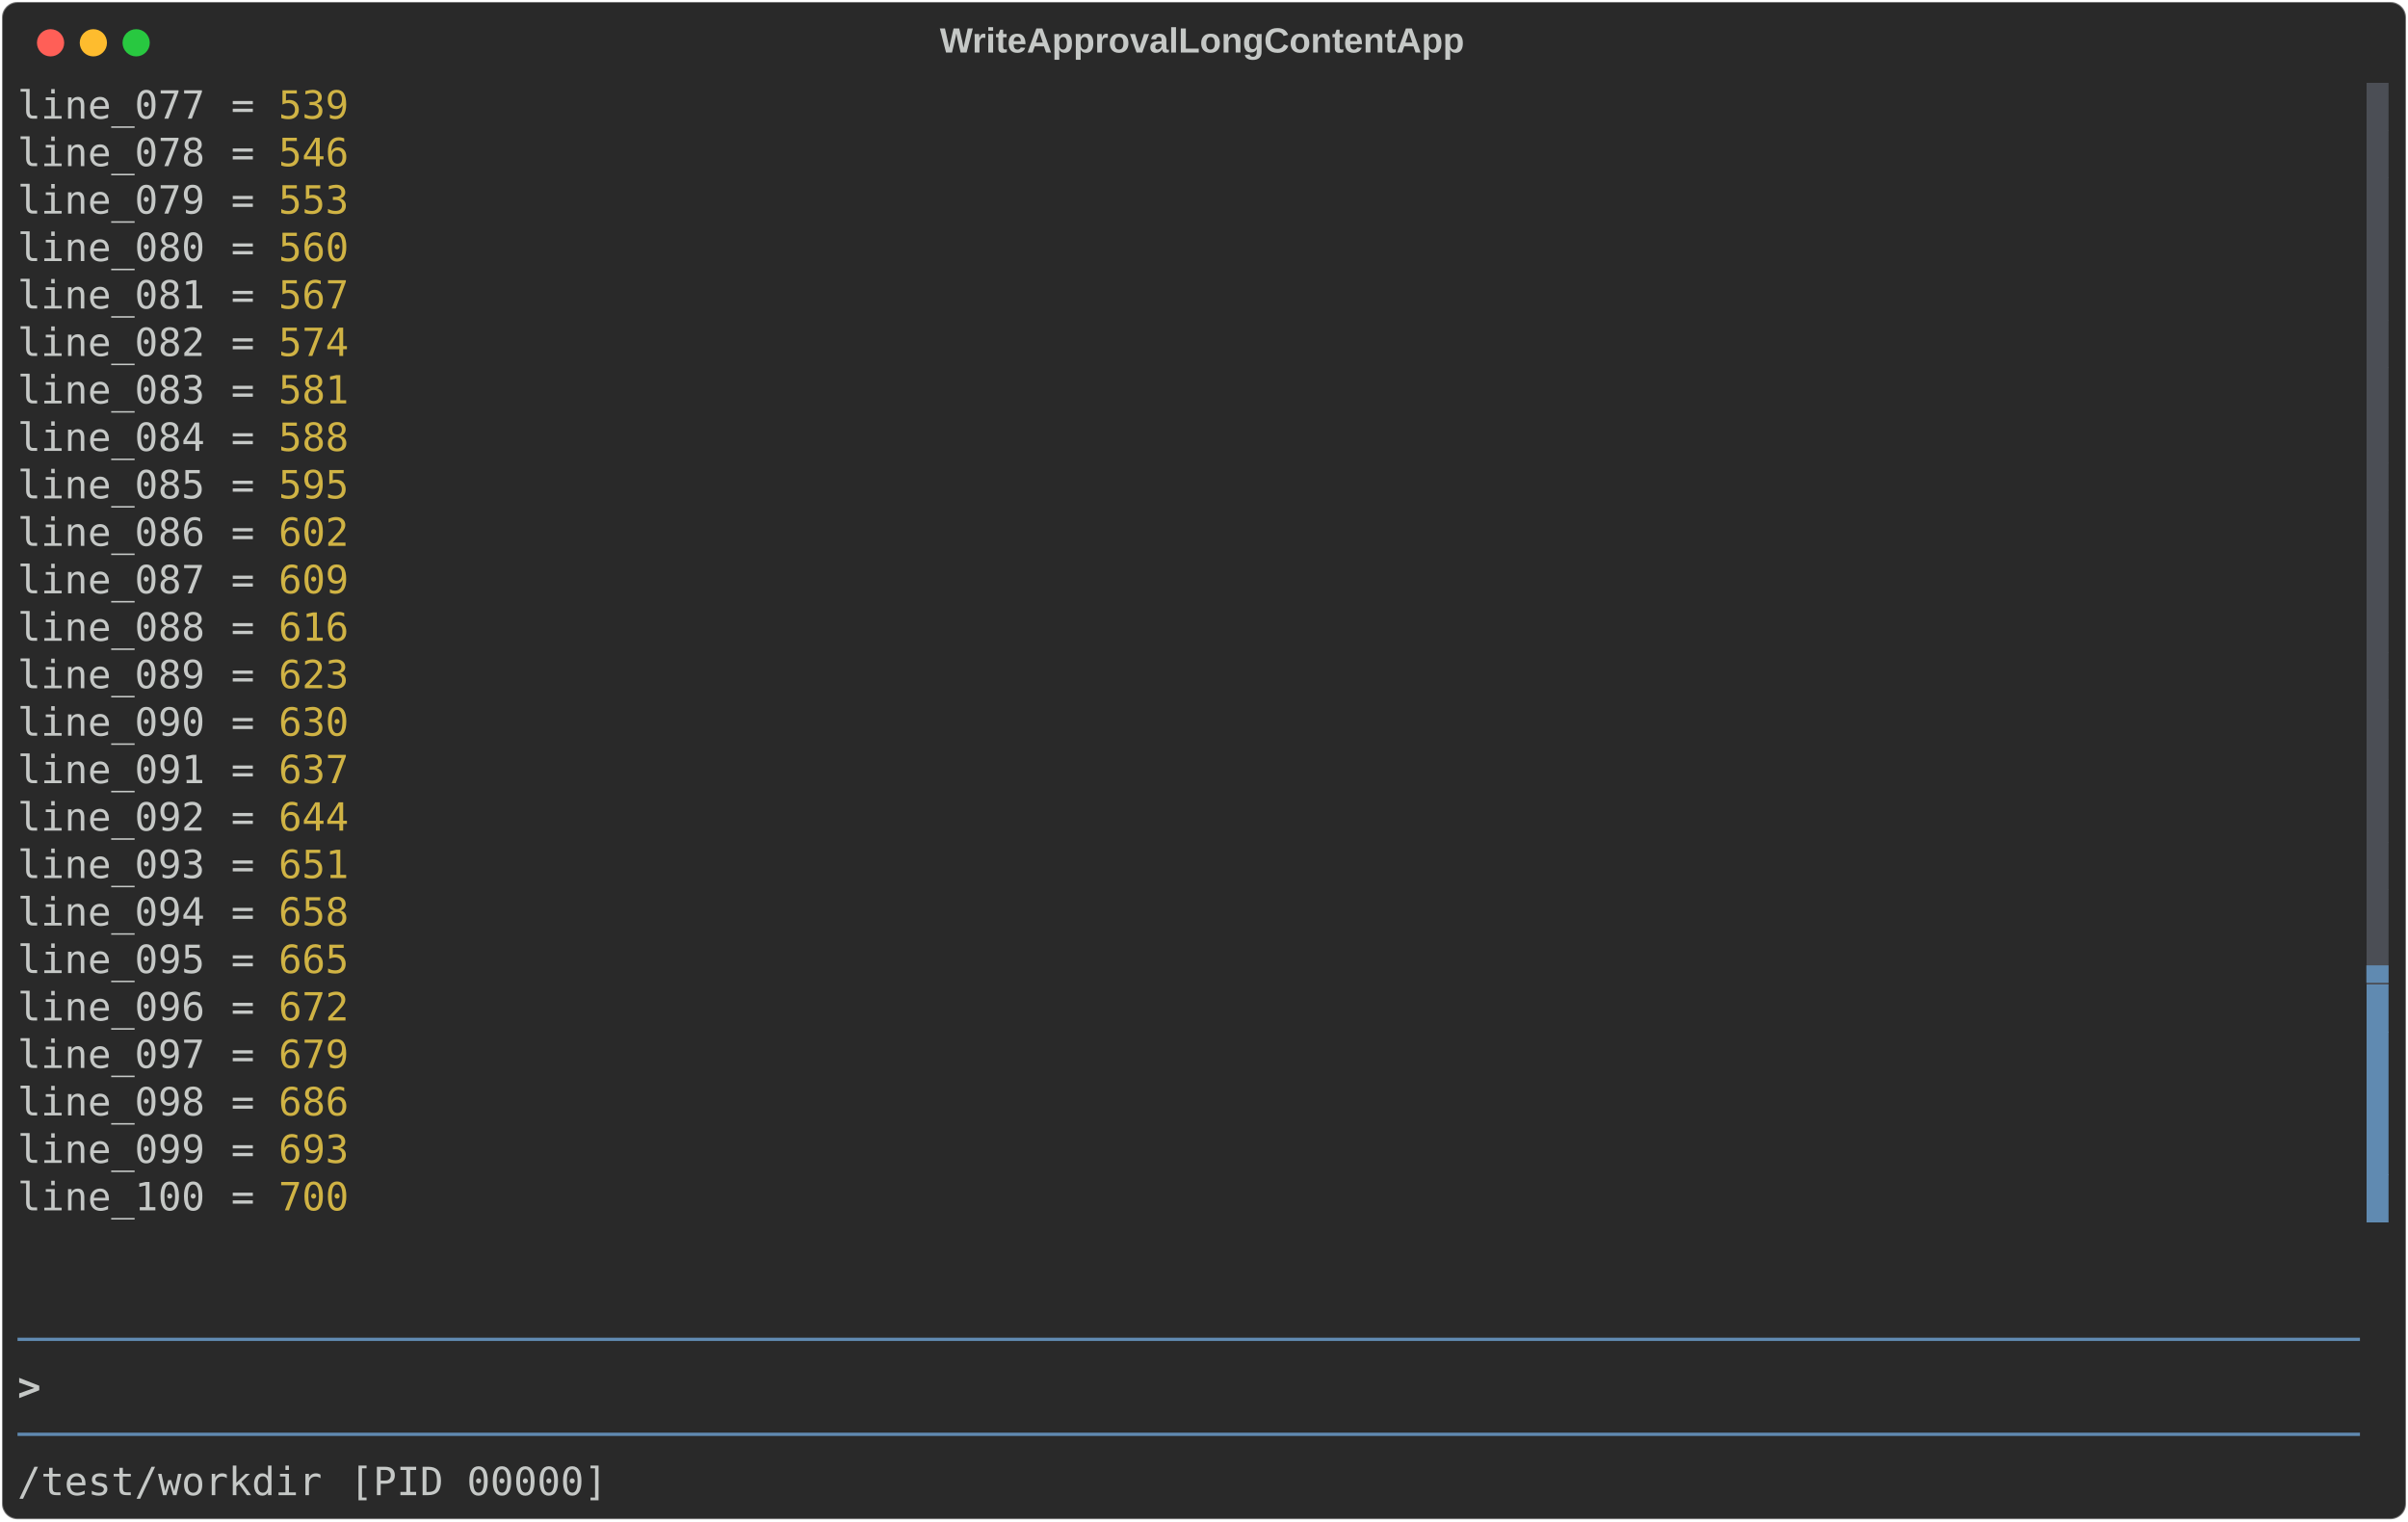
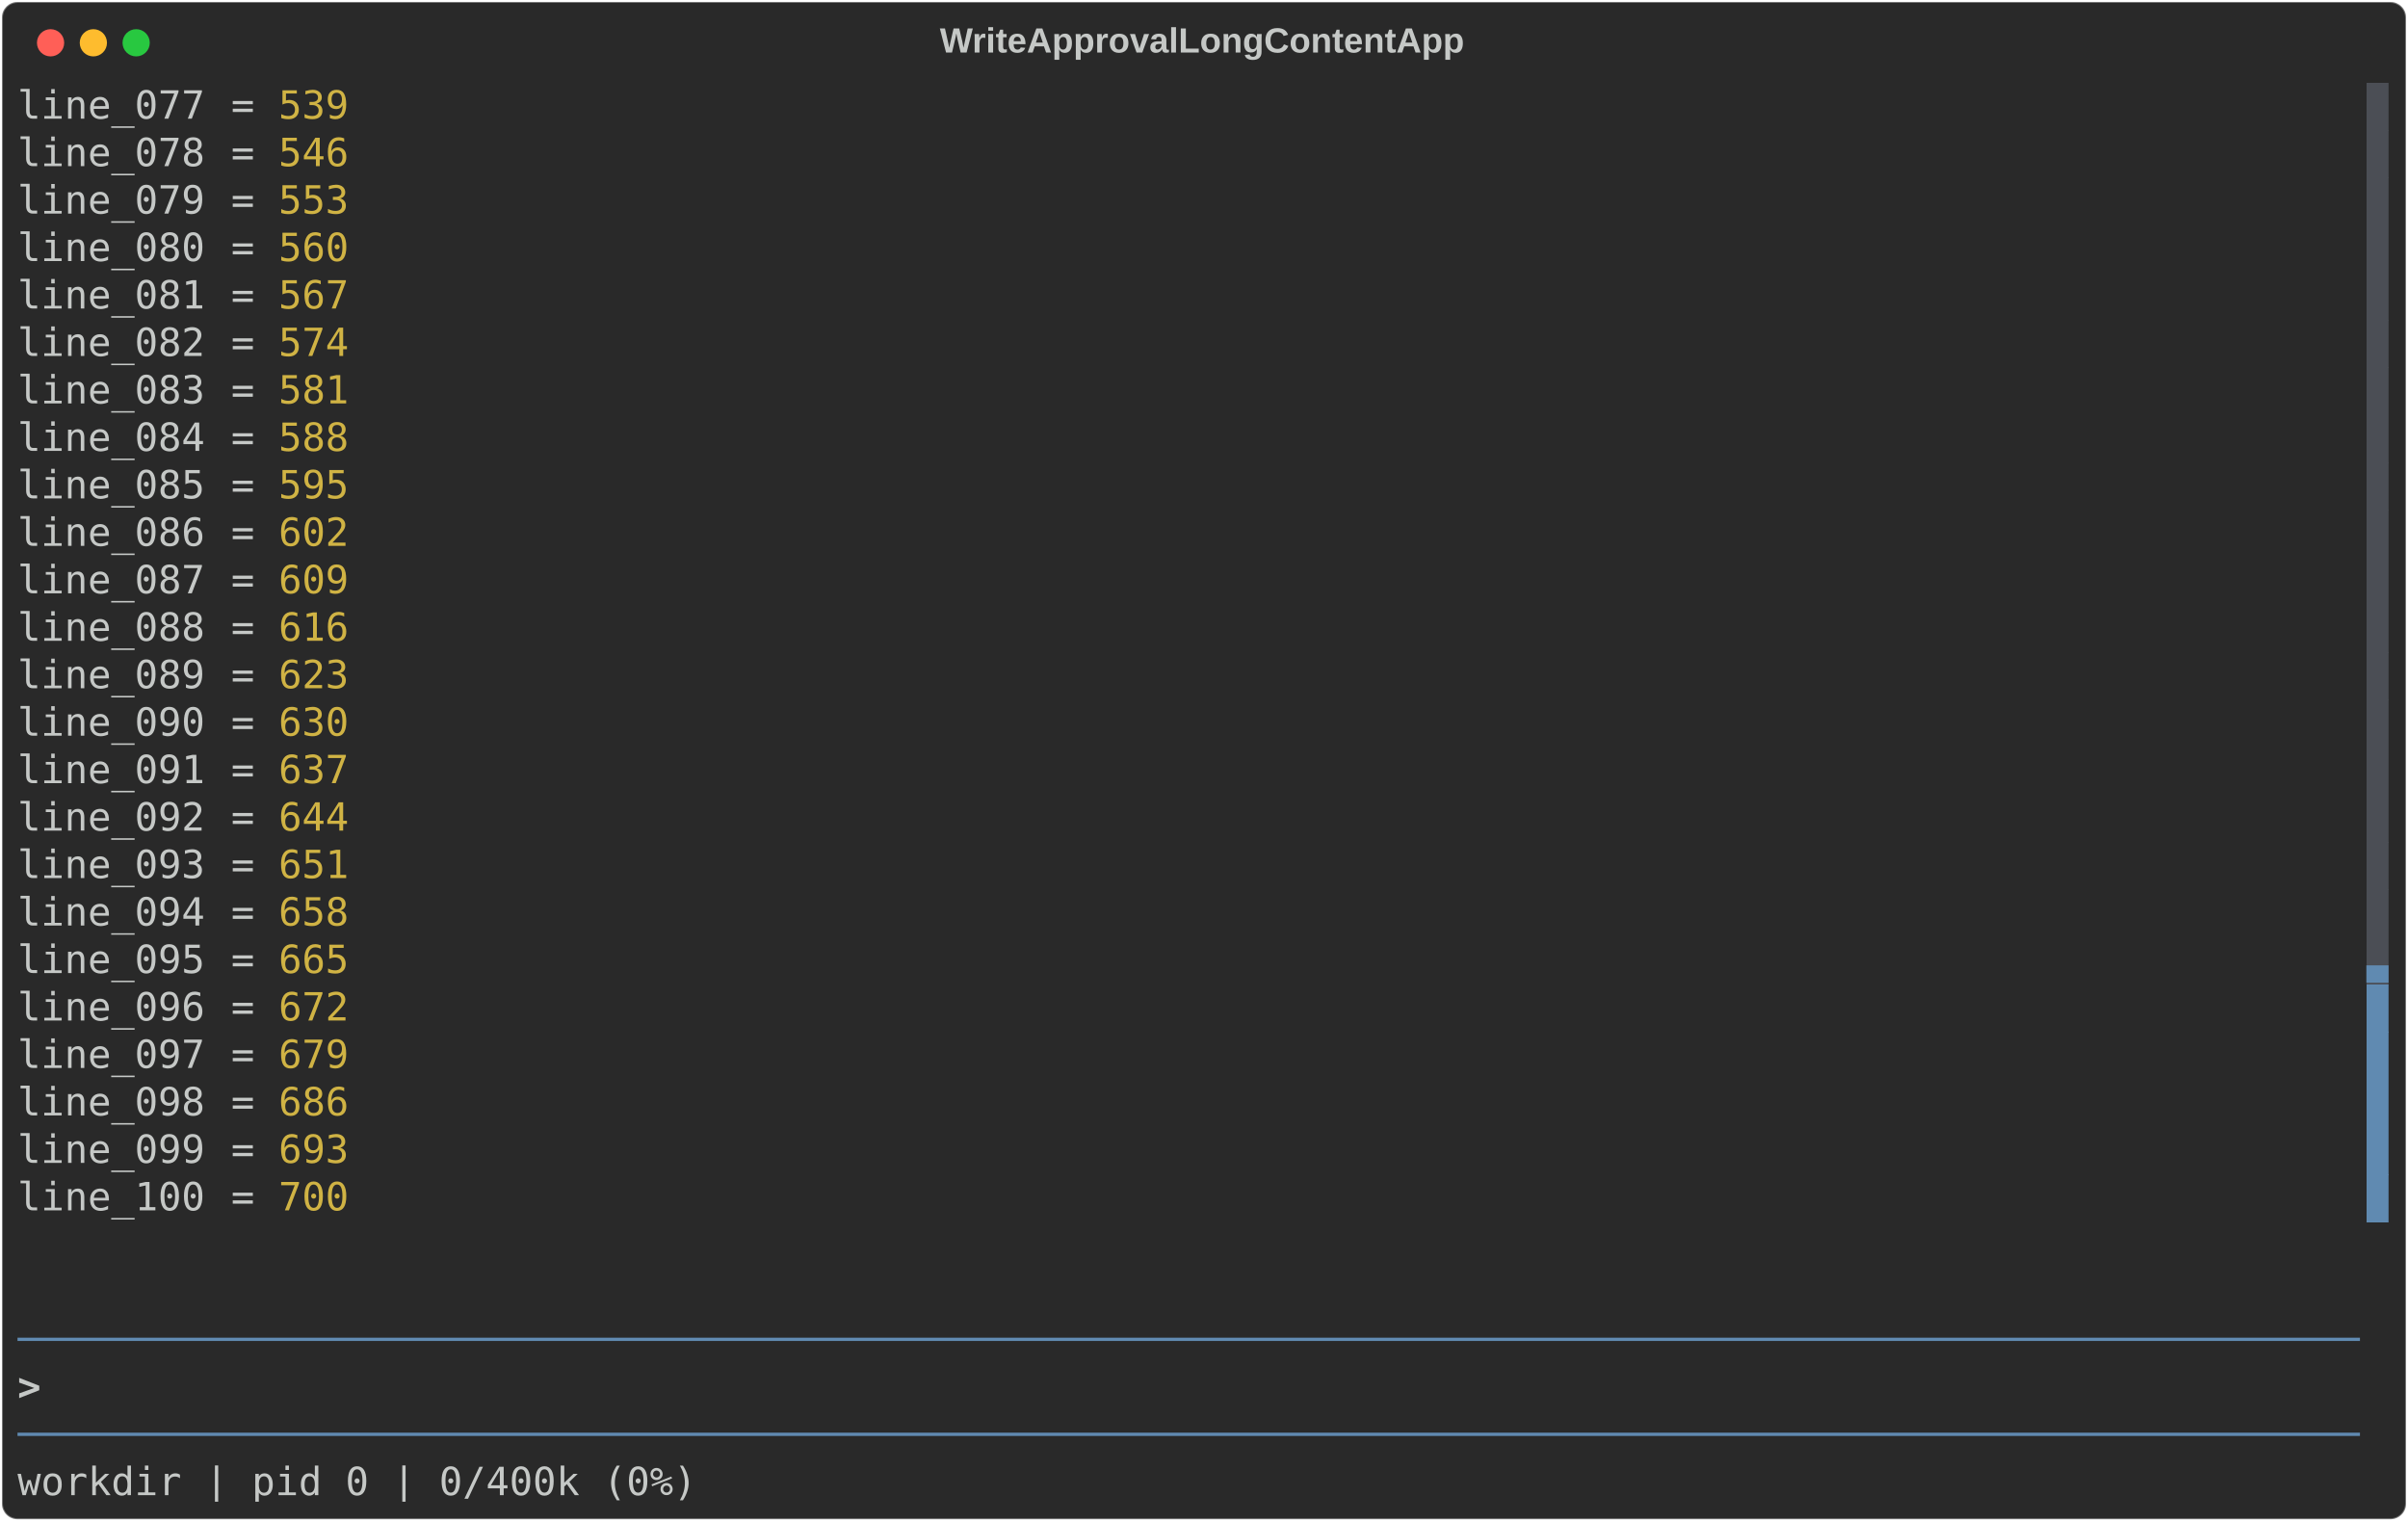
<svg xmlns="http://www.w3.org/2000/svg" class="rich-terminal" viewBox="0 0 1238 782.0">
  <style>

    @font-face {
        font-family: "Fira Code";
        src: local("FiraCode-Regular"),
                url("https://cdnjs.cloudflare.com/ajax/libs/firacode/6.2.0/woff2/FiraCode-Regular.woff2") format("woff2"),
                url("https://cdnjs.cloudflare.com/ajax/libs/firacode/6.2.0/woff/FiraCode-Regular.woff") format("woff");
        font-style: normal;
        font-weight: 400;
    }
    @font-face {
        font-family: "Fira Code";
        src: local("FiraCode-Bold"),
                url("https://cdnjs.cloudflare.com/ajax/libs/firacode/6.2.0/woff2/FiraCode-Bold.woff2") format("woff2"),
                url("https://cdnjs.cloudflare.com/ajax/libs/firacode/6.2.0/woff/FiraCode-Bold.woff") format("woff");
        font-style: bold;
        font-weight: 700;
    }

    .terminal-matrix {
        font-family: Fira Code, monospace;
        font-size: 20px;
        line-height: 24.4px;
        font-variant-east-asian: full-width;
    }

    .terminal-title {
        font-size: 18px;
        font-weight: bold;
        font-family: arial;
    }

    .terminal-r1 { fill: #c5c8c6 }
.terminal-r2 { fill: #d0b344 }
.terminal-r3 { fill: #608ab1 }
.terminal-r4 { fill: #292929 }
.terminal-r5 { fill: #c5c8c6;font-weight: bold }
    </style>
  <defs>
    <clipPath id="terminal-clip-terminal">
      <rect x="0" y="0" width="1219.0" height="731.0" />
    </clipPath>
    <clipPath id="terminal-line-0">
      <rect x="0" y="1.5" width="1220" height="24.65" />
    </clipPath>
    <clipPath id="terminal-line-1">
      <rect x="0" y="25.9" width="1220" height="24.65" />
    </clipPath>
    <clipPath id="terminal-line-2">
      <rect x="0" y="50.3" width="1220" height="24.65" />
    </clipPath>
    <clipPath id="terminal-line-3">
      <rect x="0" y="74.7" width="1220" height="24.65" />
    </clipPath>
    <clipPath id="terminal-line-4">
      <rect x="0" y="99.1" width="1220" height="24.65" />
    </clipPath>
    <clipPath id="terminal-line-5">
      <rect x="0" y="123.5" width="1220" height="24.65" />
    </clipPath>
    <clipPath id="terminal-line-6">
      <rect x="0" y="147.9" width="1220" height="24.65" />
    </clipPath>
    <clipPath id="terminal-line-7">
      <rect x="0" y="172.3" width="1220" height="24.65" />
    </clipPath>
    <clipPath id="terminal-line-8">
      <rect x="0" y="196.7" width="1220" height="24.65" />
    </clipPath>
    <clipPath id="terminal-line-9">
      <rect x="0" y="221.1" width="1220" height="24.65" />
    </clipPath>
    <clipPath id="terminal-line-10">
      <rect x="0" y="245.5" width="1220" height="24.65" />
    </clipPath>
    <clipPath id="terminal-line-11">
      <rect x="0" y="269.9" width="1220" height="24.65" />
    </clipPath>
    <clipPath id="terminal-line-12">
      <rect x="0" y="294.3" width="1220" height="24.65" />
    </clipPath>
    <clipPath id="terminal-line-13">
      <rect x="0" y="318.7" width="1220" height="24.65" />
    </clipPath>
    <clipPath id="terminal-line-14">
      <rect x="0" y="343.1" width="1220" height="24.65" />
    </clipPath>
    <clipPath id="terminal-line-15">
      <rect x="0" y="367.5" width="1220" height="24.65" />
    </clipPath>
    <clipPath id="terminal-line-16">
      <rect x="0" y="391.9" width="1220" height="24.65" />
    </clipPath>
    <clipPath id="terminal-line-17">
      <rect x="0" y="416.3" width="1220" height="24.65" />
    </clipPath>
    <clipPath id="terminal-line-18">
      <rect x="0" y="440.7" width="1220" height="24.65" />
    </clipPath>
    <clipPath id="terminal-line-19">
      <rect x="0" y="465.1" width="1220" height="24.65" />
    </clipPath>
    <clipPath id="terminal-line-20">
      <rect x="0" y="489.5" width="1220" height="24.65" />
    </clipPath>
    <clipPath id="terminal-line-21">
      <rect x="0" y="513.9" width="1220" height="24.65" />
    </clipPath>
    <clipPath id="terminal-line-22">
      <rect x="0" y="538.3" width="1220" height="24.65" />
    </clipPath>
    <clipPath id="terminal-line-23">
      <rect x="0" y="562.7" width="1220" height="24.65" />
    </clipPath>
    <clipPath id="terminal-line-24">
      <rect x="0" y="587.1" width="1220" height="24.65" />
    </clipPath>
    <clipPath id="terminal-line-25">
      <rect x="0" y="611.5" width="1220" height="24.65" />
    </clipPath>
    <clipPath id="terminal-line-26">
      <rect x="0" y="635.9" width="1220" height="24.65" />
    </clipPath>
    <clipPath id="terminal-line-27">
      <rect x="0" y="660.3" width="1220" height="24.65" />
    </clipPath>
    <clipPath id="terminal-line-28">
      <rect x="0" y="684.7" width="1220" height="24.65" />
    </clipPath>
  </defs>
  <rect fill="#292929" stroke="rgba(255,255,255,0.35)" stroke-width="1" x="1" y="1" width="1236" height="780" rx="8" />
  <text class="terminal-title" fill="#c5c8c6" text-anchor="middle" x="618" y="27">WriteApprovalLongContentApp</text>
  <g transform="translate(26,22)">
    <circle cx="0" cy="0" r="7" fill="#ff5f57" />
    <circle cx="22" cy="0" r="7" fill="#febc2e" />
    <circle cx="44" cy="0" r="7" fill="#28c840" />
  </g>
  <g transform="translate(9, 41)" clip-path="url(#terminal-clip-terminal)">
    <rect fill="#4b4e55" x="1207.8" y="1.5" width="12.2" height="24.65" shape-rendering="crispEdges" />
    <rect fill="#4b4e55" x="1207.8" y="25.9" width="12.2" height="24.65" shape-rendering="crispEdges" />
    <rect fill="#4b4e55" x="1207.8" y="50.3" width="12.2" height="24.65" shape-rendering="crispEdges" />
    <rect fill="#4b4e55" x="1207.8" y="74.7" width="12.2" height="24.65" shape-rendering="crispEdges" />
    <rect fill="#4b4e55" x="1207.8" y="99.1" width="12.2" height="24.65" shape-rendering="crispEdges" />
    <rect fill="#4b4e55" x="1207.8" y="123.5" width="12.2" height="24.65" shape-rendering="crispEdges" />
    <rect fill="#4b4e55" x="1207.8" y="147.9" width="12.2" height="24.65" shape-rendering="crispEdges" />
    <rect fill="#4b4e55" x="1207.8" y="172.3" width="12.2" height="24.65" shape-rendering="crispEdges" />
    <rect fill="#4b4e55" x="1207.8" y="196.7" width="12.2" height="24.65" shape-rendering="crispEdges" />
    <rect fill="#4b4e55" x="1207.8" y="221.1" width="12.2" height="24.65" shape-rendering="crispEdges" />
    <rect fill="#4b4e55" x="1207.8" y="245.5" width="12.2" height="24.65" shape-rendering="crispEdges" />
    <rect fill="#4b4e55" x="1207.8" y="269.9" width="12.2" height="24.65" shape-rendering="crispEdges" />
    <rect fill="#4b4e55" x="1207.8" y="294.3" width="12.2" height="24.65" shape-rendering="crispEdges" />
    <rect fill="#4b4e55" x="1207.8" y="318.7" width="12.2" height="24.65" shape-rendering="crispEdges" />
    <rect fill="#4b4e55" x="1207.8" y="343.1" width="12.2" height="24.65" shape-rendering="crispEdges" />
    <rect fill="#4b4e55" x="1207.8" y="367.5" width="12.2" height="24.65" shape-rendering="crispEdges" />
    <rect fill="#4b4e55" x="1207.8" y="391.9" width="12.2" height="24.65" shape-rendering="crispEdges" />
    <rect fill="#4b4e55" x="1207.8" y="416.3" width="12.2" height="24.65" shape-rendering="crispEdges" />
    <rect fill="#4b4e55" x="1207.8" y="440.7" width="12.2" height="24.65" shape-rendering="crispEdges" />
    <rect fill="#608ab1" x="1207.8" y="465.1" width="12.2" height="24.65" shape-rendering="crispEdges" />
    <rect fill="#608ab1" x="1207.8" y="489.5" width="12.2" height="24.65" shape-rendering="crispEdges" />
    <rect fill="#608ab1" x="1207.8" y="513.9" width="12.2" height="24.65" shape-rendering="crispEdges" />
    <rect fill="#608ab1" x="1207.8" y="538.3" width="12.2" height="24.65" shape-rendering="crispEdges" />
    <rect fill="#608ab1" x="1207.8" y="562.7" width="12.2" height="24.65" shape-rendering="crispEdges" />
    <g class="terminal-matrix">
      <text class="terminal-r1" x="0" y="20" textLength="97.6" clip-path="url(#terminal-line-0)">line_077</text>
      <text class="terminal-r1" x="109.8" y="20" textLength="12.2" clip-path="url(#terminal-line-0)">=</text>
      <text class="terminal-r2" x="134.2" y="20" textLength="36.6" clip-path="url(#terminal-line-0)">539</text>
      <text class="terminal-r1" x="1220" y="20" textLength="12.2" clip-path="url(#terminal-line-0)">
</text>
      <text class="terminal-r1" x="0" y="44.4" textLength="97.6" clip-path="url(#terminal-line-1)">line_078</text>
      <text class="terminal-r1" x="109.8" y="44.4" textLength="12.2" clip-path="url(#terminal-line-1)">=</text>
      <text class="terminal-r2" x="134.2" y="44.4" textLength="36.6" clip-path="url(#terminal-line-1)">546</text>
      <text class="terminal-r1" x="1220" y="44.4" textLength="12.2" clip-path="url(#terminal-line-1)">
</text>
      <text class="terminal-r1" x="0" y="68.8" textLength="97.6" clip-path="url(#terminal-line-2)">line_079</text>
      <text class="terminal-r1" x="109.8" y="68.8" textLength="12.2" clip-path="url(#terminal-line-2)">=</text>
      <text class="terminal-r2" x="134.2" y="68.8" textLength="36.6" clip-path="url(#terminal-line-2)">553</text>
      <text class="terminal-r1" x="1220" y="68.8" textLength="12.2" clip-path="url(#terminal-line-2)">
</text>
      <text class="terminal-r1" x="0" y="93.2" textLength="97.6" clip-path="url(#terminal-line-3)">line_080</text>
      <text class="terminal-r1" x="109.8" y="93.2" textLength="12.2" clip-path="url(#terminal-line-3)">=</text>
      <text class="terminal-r2" x="134.2" y="93.2" textLength="36.6" clip-path="url(#terminal-line-3)">560</text>
      <text class="terminal-r1" x="1220" y="93.2" textLength="12.2" clip-path="url(#terminal-line-3)">
</text>
      <text class="terminal-r1" x="0" y="117.6" textLength="97.6" clip-path="url(#terminal-line-4)">line_081</text>
      <text class="terminal-r1" x="109.8" y="117.6" textLength="12.2" clip-path="url(#terminal-line-4)">=</text>
      <text class="terminal-r2" x="134.2" y="117.6" textLength="36.6" clip-path="url(#terminal-line-4)">567</text>
      <text class="terminal-r1" x="1220" y="117.6" textLength="12.2" clip-path="url(#terminal-line-4)">
</text>
      <text class="terminal-r1" x="0" y="142" textLength="97.6" clip-path="url(#terminal-line-5)">line_082</text>
      <text class="terminal-r1" x="109.8" y="142" textLength="12.2" clip-path="url(#terminal-line-5)">=</text>
      <text class="terminal-r2" x="134.2" y="142" textLength="36.6" clip-path="url(#terminal-line-5)">574</text>
      <text class="terminal-r1" x="1220" y="142" textLength="12.2" clip-path="url(#terminal-line-5)">
</text>
      <text class="terminal-r1" x="0" y="166.4" textLength="97.6" clip-path="url(#terminal-line-6)">line_083</text>
      <text class="terminal-r1" x="109.8" y="166.4" textLength="12.2" clip-path="url(#terminal-line-6)">=</text>
      <text class="terminal-r2" x="134.2" y="166.4" textLength="36.6" clip-path="url(#terminal-line-6)">581</text>
      <text class="terminal-r1" x="1220" y="166.4" textLength="12.2" clip-path="url(#terminal-line-6)">
</text>
      <text class="terminal-r1" x="0" y="190.8" textLength="97.6" clip-path="url(#terminal-line-7)">line_084</text>
      <text class="terminal-r1" x="109.8" y="190.8" textLength="12.2" clip-path="url(#terminal-line-7)">=</text>
      <text class="terminal-r2" x="134.2" y="190.8" textLength="36.6" clip-path="url(#terminal-line-7)">588</text>
      <text class="terminal-r1" x="1220" y="190.8" textLength="12.2" clip-path="url(#terminal-line-7)">
</text>
      <text class="terminal-r1" x="0" y="215.2" textLength="97.6" clip-path="url(#terminal-line-8)">line_085</text>
      <text class="terminal-r1" x="109.8" y="215.2" textLength="12.2" clip-path="url(#terminal-line-8)">=</text>
      <text class="terminal-r2" x="134.2" y="215.2" textLength="36.6" clip-path="url(#terminal-line-8)">595</text>
      <text class="terminal-r1" x="1220" y="215.2" textLength="12.2" clip-path="url(#terminal-line-8)">
</text>
      <text class="terminal-r1" x="0" y="239.6" textLength="97.6" clip-path="url(#terminal-line-9)">line_086</text>
      <text class="terminal-r1" x="109.8" y="239.6" textLength="12.2" clip-path="url(#terminal-line-9)">=</text>
      <text class="terminal-r2" x="134.2" y="239.6" textLength="36.6" clip-path="url(#terminal-line-9)">602</text>
      <text class="terminal-r1" x="1220" y="239.6" textLength="12.2" clip-path="url(#terminal-line-9)">
</text>
      <text class="terminal-r1" x="0" y="264" textLength="97.6" clip-path="url(#terminal-line-10)">line_087</text>
      <text class="terminal-r1" x="109.8" y="264" textLength="12.2" clip-path="url(#terminal-line-10)">=</text>
      <text class="terminal-r2" x="134.2" y="264" textLength="36.6" clip-path="url(#terminal-line-10)">609</text>
      <text class="terminal-r1" x="1220" y="264" textLength="12.2" clip-path="url(#terminal-line-10)">
</text>
      <text class="terminal-r1" x="0" y="288.4" textLength="97.6" clip-path="url(#terminal-line-11)">line_088</text>
      <text class="terminal-r1" x="109.8" y="288.4" textLength="12.2" clip-path="url(#terminal-line-11)">=</text>
      <text class="terminal-r2" x="134.2" y="288.4" textLength="36.6" clip-path="url(#terminal-line-11)">616</text>
      <text class="terminal-r1" x="1220" y="288.4" textLength="12.2" clip-path="url(#terminal-line-11)">
</text>
      <text class="terminal-r1" x="0" y="312.8" textLength="97.6" clip-path="url(#terminal-line-12)">line_089</text>
      <text class="terminal-r1" x="109.8" y="312.8" textLength="12.2" clip-path="url(#terminal-line-12)">=</text>
      <text class="terminal-r2" x="134.2" y="312.8" textLength="36.6" clip-path="url(#terminal-line-12)">623</text>
      <text class="terminal-r1" x="1220" y="312.8" textLength="12.2" clip-path="url(#terminal-line-12)">
</text>
      <text class="terminal-r1" x="0" y="337.2" textLength="97.6" clip-path="url(#terminal-line-13)">line_090</text>
      <text class="terminal-r1" x="109.8" y="337.2" textLength="12.2" clip-path="url(#terminal-line-13)">=</text>
      <text class="terminal-r2" x="134.2" y="337.2" textLength="36.6" clip-path="url(#terminal-line-13)">630</text>
      <text class="terminal-r1" x="1220" y="337.2" textLength="12.2" clip-path="url(#terminal-line-13)">
</text>
      <text class="terminal-r1" x="0" y="361.6" textLength="97.6" clip-path="url(#terminal-line-14)">line_091</text>
      <text class="terminal-r1" x="109.8" y="361.6" textLength="12.2" clip-path="url(#terminal-line-14)">=</text>
      <text class="terminal-r2" x="134.2" y="361.6" textLength="36.6" clip-path="url(#terminal-line-14)">637</text>
      <text class="terminal-r1" x="1220" y="361.6" textLength="12.2" clip-path="url(#terminal-line-14)">
</text>
      <text class="terminal-r1" x="0" y="386" textLength="97.6" clip-path="url(#terminal-line-15)">line_092</text>
      <text class="terminal-r1" x="109.8" y="386" textLength="12.2" clip-path="url(#terminal-line-15)">=</text>
      <text class="terminal-r2" x="134.2" y="386" textLength="36.6" clip-path="url(#terminal-line-15)">644</text>
      <text class="terminal-r1" x="1220" y="386" textLength="12.2" clip-path="url(#terminal-line-15)">
</text>
      <text class="terminal-r1" x="0" y="410.4" textLength="97.6" clip-path="url(#terminal-line-16)">line_093</text>
      <text class="terminal-r1" x="109.8" y="410.4" textLength="12.2" clip-path="url(#terminal-line-16)">=</text>
      <text class="terminal-r2" x="134.2" y="410.4" textLength="36.6" clip-path="url(#terminal-line-16)">651</text>
      <text class="terminal-r1" x="1220" y="410.4" textLength="12.2" clip-path="url(#terminal-line-16)">
</text>
      <text class="terminal-r1" x="0" y="434.8" textLength="97.6" clip-path="url(#terminal-line-17)">line_094</text>
      <text class="terminal-r1" x="109.8" y="434.8" textLength="12.2" clip-path="url(#terminal-line-17)">=</text>
      <text class="terminal-r2" x="134.2" y="434.8" textLength="36.6" clip-path="url(#terminal-line-17)">658</text>
      <text class="terminal-r1" x="1220" y="434.8" textLength="12.2" clip-path="url(#terminal-line-17)">
</text>
      <text class="terminal-r1" x="0" y="459.2" textLength="97.6" clip-path="url(#terminal-line-18)">line_095</text>
      <text class="terminal-r1" x="109.8" y="459.2" textLength="12.2" clip-path="url(#terminal-line-18)">=</text>
      <text class="terminal-r2" x="134.2" y="459.2" textLength="36.6" clip-path="url(#terminal-line-18)">665</text>
      <text class="terminal-r3" x="1207.8" y="459.2" textLength="12.2" clip-path="url(#terminal-line-18)">▃</text>
      <text class="terminal-r1" x="1220" y="459.2" textLength="12.2" clip-path="url(#terminal-line-18)">
</text>
      <text class="terminal-r1" x="0" y="483.6" textLength="97.6" clip-path="url(#terminal-line-19)">line_096</text>
      <text class="terminal-r1" x="109.8" y="483.6" textLength="12.2" clip-path="url(#terminal-line-19)">=</text>
      <text class="terminal-r2" x="134.2" y="483.6" textLength="36.6" clip-path="url(#terminal-line-19)">672</text>
      <text class="terminal-r1" x="1220" y="483.6" textLength="12.2" clip-path="url(#terminal-line-19)">
</text>
      <text class="terminal-r1" x="0" y="508" textLength="97.6" clip-path="url(#terminal-line-20)">line_097</text>
      <text class="terminal-r1" x="109.8" y="508" textLength="12.2" clip-path="url(#terminal-line-20)">=</text>
      <text class="terminal-r2" x="134.2" y="508" textLength="36.6" clip-path="url(#terminal-line-20)">679</text>
      <text class="terminal-r1" x="1220" y="508" textLength="12.2" clip-path="url(#terminal-line-20)">
</text>
      <text class="terminal-r1" x="0" y="532.4" textLength="97.6" clip-path="url(#terminal-line-21)">line_098</text>
      <text class="terminal-r1" x="109.8" y="532.4" textLength="12.2" clip-path="url(#terminal-line-21)">=</text>
      <text class="terminal-r2" x="134.2" y="532.4" textLength="36.6" clip-path="url(#terminal-line-21)">686</text>
      <text class="terminal-r1" x="1220" y="532.4" textLength="12.2" clip-path="url(#terminal-line-21)">
</text>
      <text class="terminal-r1" x="0" y="556.8" textLength="97.6" clip-path="url(#terminal-line-22)">line_099</text>
      <text class="terminal-r1" x="109.8" y="556.8" textLength="12.2" clip-path="url(#terminal-line-22)">=</text>
      <text class="terminal-r2" x="134.2" y="556.8" textLength="36.6" clip-path="url(#terminal-line-22)">693</text>
      <text class="terminal-r1" x="1220" y="556.8" textLength="12.2" clip-path="url(#terminal-line-22)">
</text>
      <text class="terminal-r1" x="0" y="581.2" textLength="97.6" clip-path="url(#terminal-line-23)">line_100</text>
      <text class="terminal-r1" x="109.8" y="581.2" textLength="12.2" clip-path="url(#terminal-line-23)">=</text>
      <text class="terminal-r2" x="134.2" y="581.2" textLength="36.6" clip-path="url(#terminal-line-23)">700</text>
      <text class="terminal-r1" x="1220" y="581.2" textLength="12.2" clip-path="url(#terminal-line-23)">
</text>
      <text class="terminal-r1" x="1220" y="605.6" textLength="12.2" clip-path="url(#terminal-line-24)">
</text>
      <text class="terminal-r1" x="1220" y="630" textLength="12.2" clip-path="url(#terminal-line-25)">
</text>
      <text class="terminal-r3" x="0" y="654.4" textLength="1220" clip-path="url(#terminal-line-26)">────────────────────────────────────────────────────────────────────────────────────────────────────</text>
      <text class="terminal-r1" x="1220" y="654.4" textLength="12.2" clip-path="url(#terminal-line-26)">
</text>
      <text class="terminal-r5" x="0" y="678.8" textLength="12.2" clip-path="url(#terminal-line-27)">&gt;</text>
      <text class="terminal-r1" x="1220" y="678.8" textLength="12.2" clip-path="url(#terminal-line-27)">
</text>
      <text class="terminal-r3" x="0" y="703.2" textLength="1220" clip-path="url(#terminal-line-28)">────────────────────────────────────────────────────────────────────────────────────────────────────</text>
      <text class="terminal-r1" x="1220" y="703.2" textLength="12.2" clip-path="url(#terminal-line-28)">
</text>
-       <text class="terminal-r1" x="0" y="727.6" textLength="158.6" clip-path="url(#terminal-line-29)">/test/workdir</text>
-       <text class="terminal-r1" x="170.8" y="727.6" textLength="134.2" clip-path="url(#terminal-line-29)">[PID 00000]</text>
+       <text class="terminal-r1" x="0" y="727.6" textLength="353.8" clip-path="url(#terminal-line-29)">workdir | pid 0 | 0/400k (0%)</text>
    </g>
  </g>
</svg>
